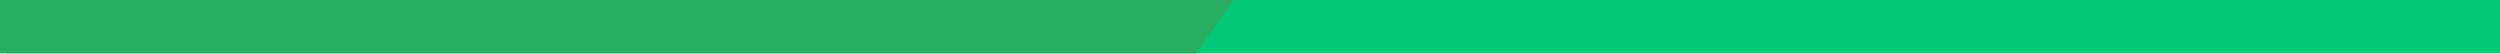
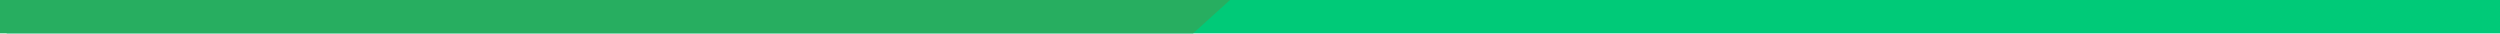
- <svg xmlns="http://www.w3.org/2000/svg" width="375" height="8" viewBox="0 0 375 8" fill="none">
-   <rect x="1" width="375" height="8" fill="#00CA78" />
-   <path d="M0 0H185L179.45 8H0V0Z" fill="#27AE60" />
+ <svg xmlns="http://www.w3.org/2000/svg" width="600" height="8" viewBox="0 0 600 8" fill="none">
+   <rect x="1.596" width="598.404" height="8" fill="#00CA78" />
+   <path d="M0 0H295.213L286.356 8H0V0Z" fill="#27AE60" />
</svg>
